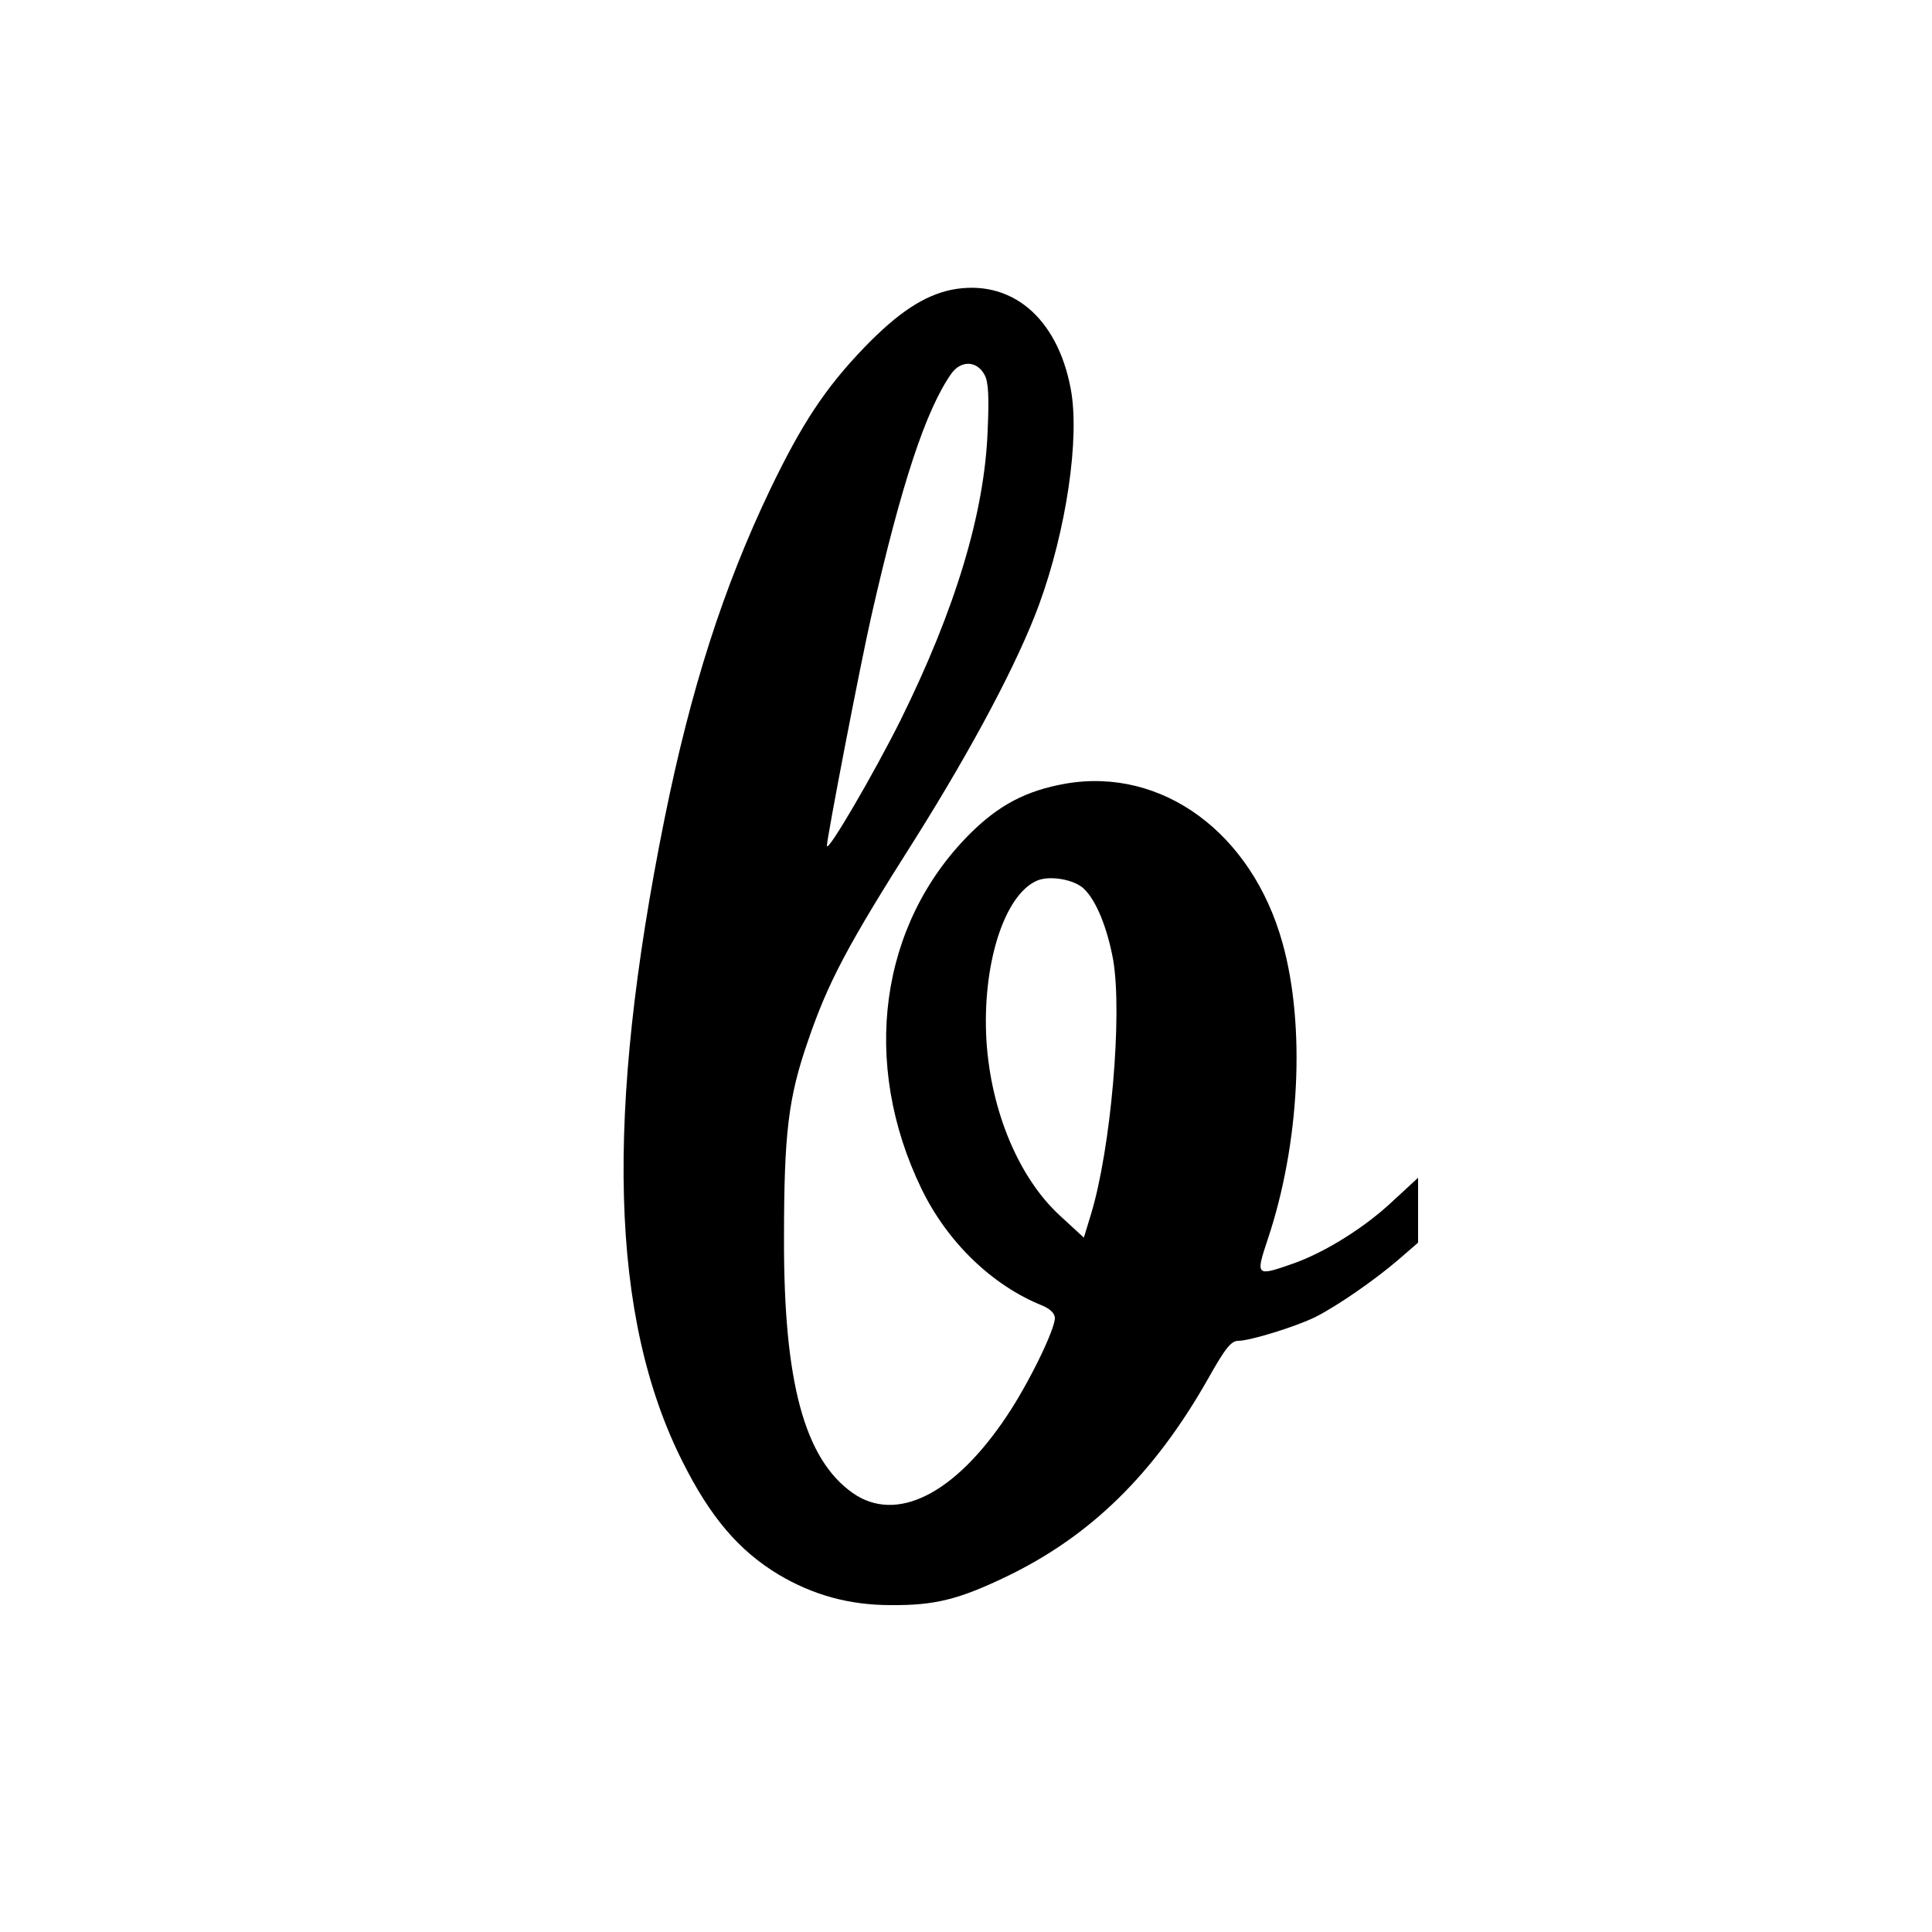
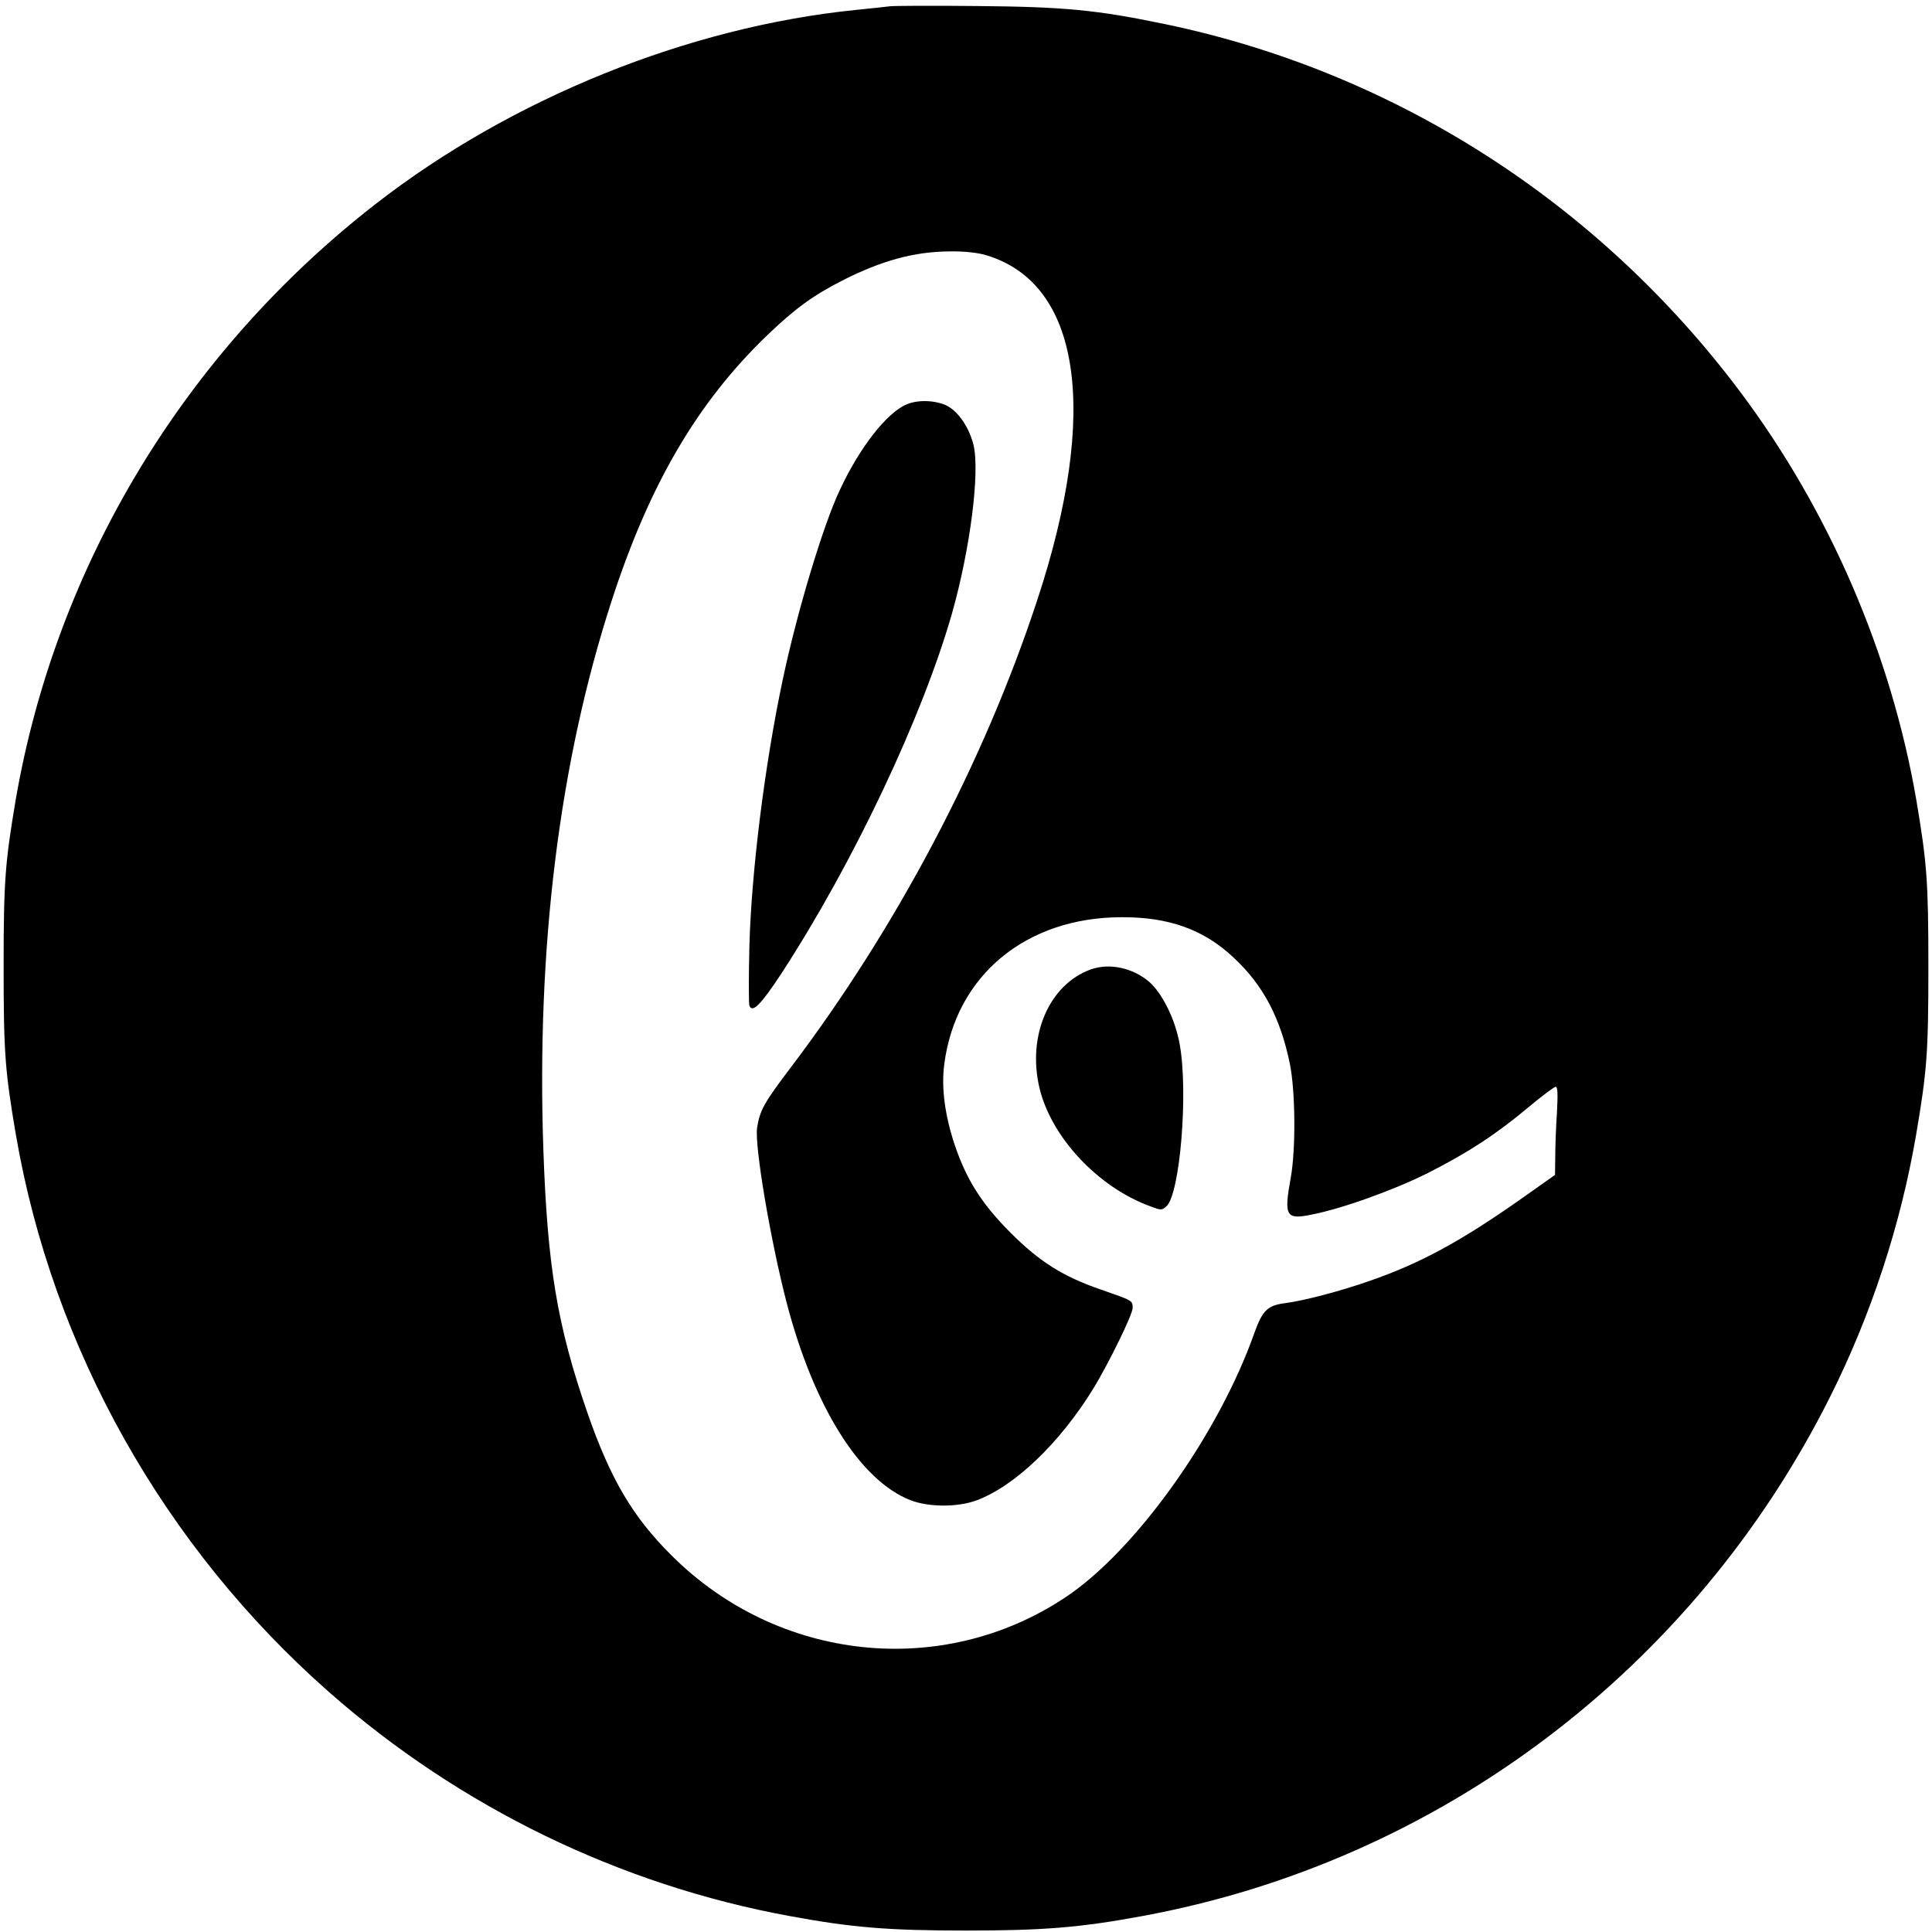
- <svg xmlns="http://www.w3.org/2000/svg" version="1" width="666.667" height="666.667" viewBox="0 0 500 500">
-   <path d="M246.2 75c-7.1 1.5-13.8 5.9-22.5 14.9-10.2 10.6-16.2 19.8-24.3 36.6-12.2 25.5-20.6 51.7-27.4 85.3-15.5 76.8-14.1 129.2 4.6 166.4 7.2 14.4 14.6 23.1 24.9 29.3 8.9 5.3 18.3 7.9 29 7.9 11.5.1 17.7-1.5 30-7.4 21.8-10.5 38.2-26.6 52.1-51.1 4.5-8 6-9.9 7.9-9.9 3 0 15-3.7 20-6.2 5.7-2.9 15.1-9.4 21.3-14.7l5.2-4.5v-16.8l-6.5 6c-7.3 6.9-17.6 13.3-25.8 16.2-9.7 3.4-9.8 3.3-6.6-6.3 8.3-24.8 9.8-55.3 3.8-76.7-7.9-28.4-31.1-45.5-56.1-41.2-10.2 1.8-17.3 5.5-24.9 13.1-23.3 23.4-28.2 59.2-12.4 91.8 6.7 13.8 18.3 25 31.3 30.2 1.9.8 3.2 2 3.2 3.2 0 3-6.7 16.8-12.4 25.3-13.5 20.3-28.6 27.9-39.9 20-12.5-8.8-17.9-28.7-17.8-65.9 0-27.2 1.1-36.4 6.2-51.1 5.2-15.2 10.2-24.7 27.8-52.4 15-23.9 26.6-45.8 32-60.5 7.1-19.4 10.6-43.3 8.2-55.9C273.6 82 261.5 72 246.2 75zm8.6 22c1 1.8 1.2 5.6.8 14.5-.8 21.2-8.3 46.1-22.6 75-6.8 13.6-18.9 34.4-19 32.4 0-2 8.6-46.8 11.6-59.9 7.7-33.8 14-52.9 20.6-62.3 2.5-3.5 6.6-3.4 8.6.3zm25.7 133c3.2 3 6.1 10.2 7.6 18.5 2.4 14.2-.6 48.9-5.8 65.9l-1.8 5.9-6.3-5.8c-10.5-9.7-17.7-26.8-18.9-45-1.2-19.6 4.5-37.9 13.1-41.6 3.3-1.4 9.6-.3 12.1 2.1z" />
+ <svg xmlns="http://www.w3.org/2000/svg" version="1.0" width="800pt" height="800pt" viewBox="0 0 800 800" preserveAspectRatio="xMidYMid meet">
+   <g transform="translate(0,800) scale(0.1,-0.1)" fill="#000000" stroke="none">
+     <path d="M3685 7974 c-16 -2 -79 -9 -140 -15 -694 -70 -1427 -366 -1990 -804 -791 -615 -1323 -1497 -1490 -2467 -44 -261 -50 -337 -50 -693 0 -356 6 -431 51 -695 152 -884 614 -1706 1297 -2307 541 -476 1203 -798 1907 -927 259 -48 412 -60 730 -60 318 0 471 12 730 60 1229 226 2283 1022 2848 2150 170 339 292 711 356 1084 45 264 51 339 51 695 0 356 -6 432 -50 693 -104 603 -359 1195 -728 1688 -589 786 -1433 1326 -2382 1524 -284 59 -417 72 -780 75 -181 2 -343 1 -360 -1z m396 -1030 c393 -115 473 -644 214 -1429 -221 -672 -583 -1358 -1022 -1937 -109 -144 -127 -176 -138 -248 -11 -74 55 -463 121 -719 112 -433 304 -741 514 -823 75 -29 193 -30 273 -1 159 59 346 238 486 466 64 106 161 304 161 331 0 31 1 30 -131 76 -157 54 -254 115 -374 235 -118 118 -182 218 -231 362 -41 122 -57 238 -44 336 47 367 338 609 735 609 196 1 342 -52 465 -169 121 -113 192 -248 231 -438 23 -112 25 -352 4 -470 -29 -160 -21 -176 83 -155 126 24 344 102 487 174 165 84 279 158 415 272 55 46 106 84 112 84 8 0 9 -30 5 -107 -4 -58 -7 -140 -7 -182 l-1 -76 -140 -99 c-250 -176 -419 -268 -628 -340 -119 -42 -272 -82 -349 -92 -73 -9 -94 -30 -127 -121 -149 -423 -493 -904 -783 -1097 -511 -340 -1191 -267 -1632 174 -162 161 -254 319 -349 594 -124 359 -164 602 -181 1083 -29 841 66 1607 282 2273 157 485 356 824 645 1102 116 111 189 164 310 226 163 83 299 120 444 121 60 1 116 -5 150 -15z" />
+     <path d="M3753 6325 c-82 -35 -194 -179 -275 -353 -71 -150 -178 -508 -237 -787 -75 -354 -130 -798 -138 -1106 -3 -125 -3 -234 0 -243 12 -32 47 3 132 132 299 459 587 1068 709 1499 74 265 114 578 87 691 -18 72 -62 137 -110 162 -47 23 -121 26 -168 5z" />
+     <path d="M4517 3986 c-172 -62 -264 -273 -213 -490 48 -204 242 -412 459 -491 45 -17 48 -17 67 0 56 51 91 470 55 670 -18 103 -72 212 -127 260 -69 58 -164 78 -241 51z" />
+   </g>
</svg>
